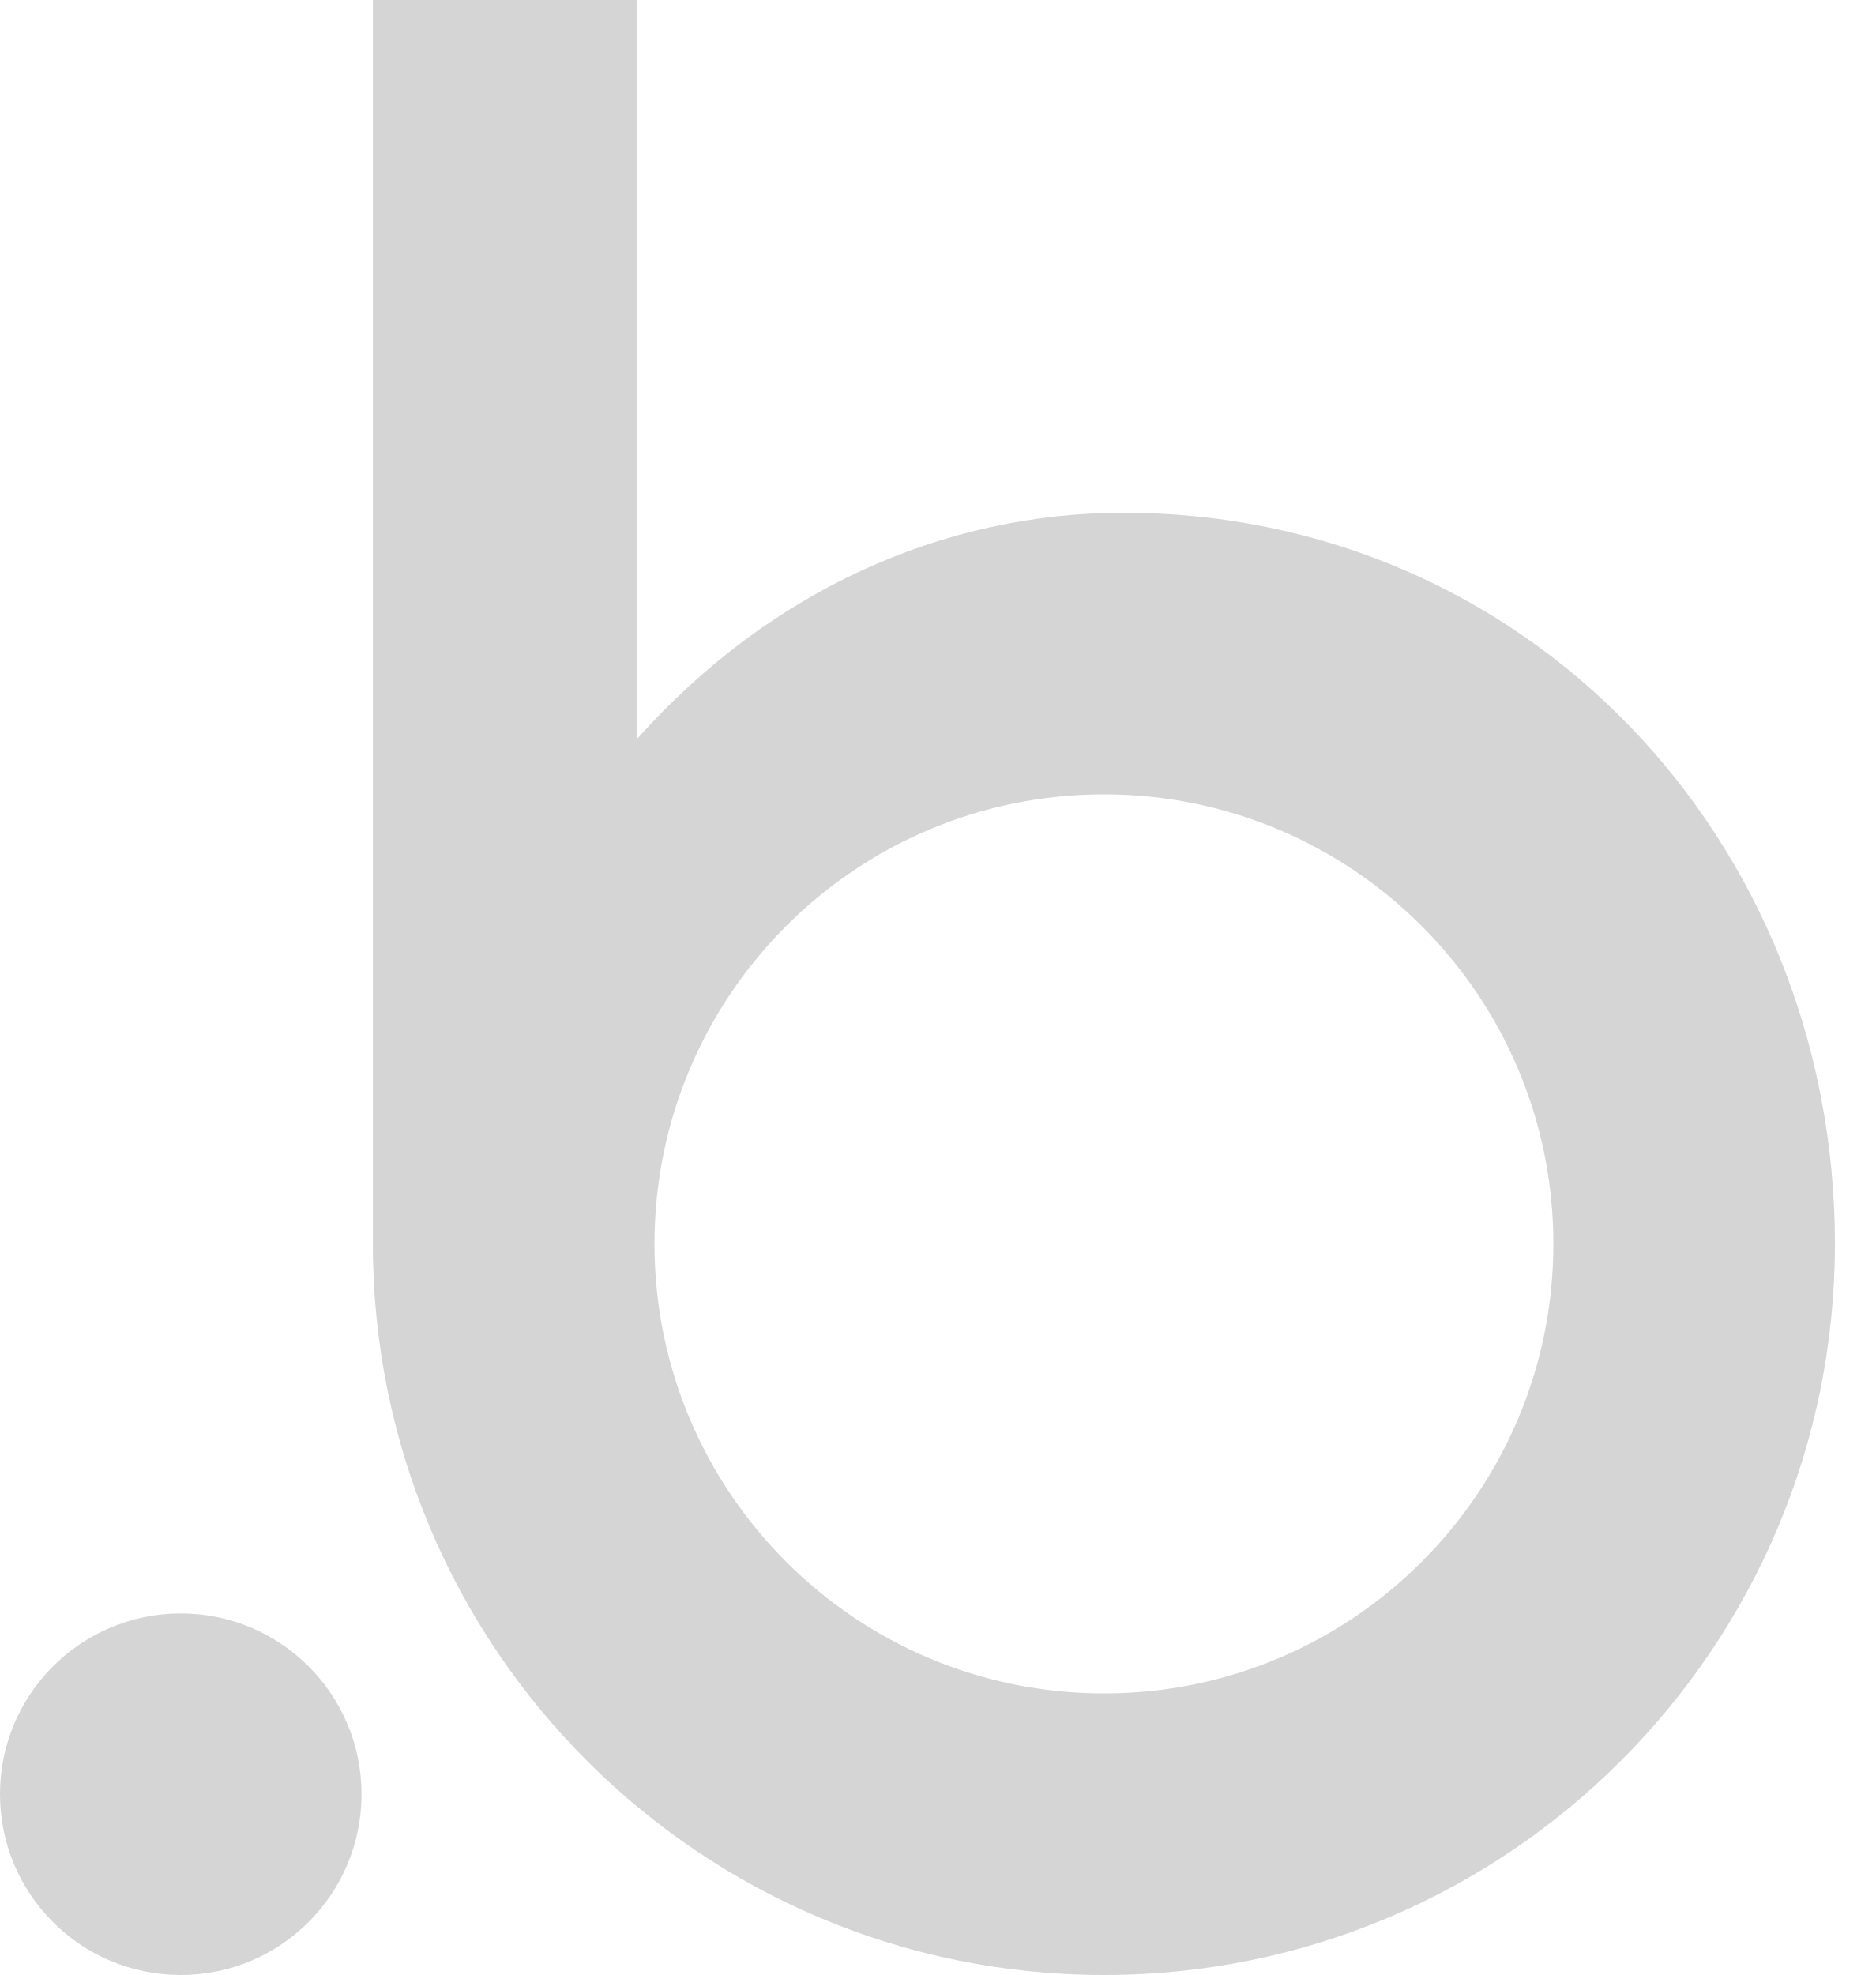
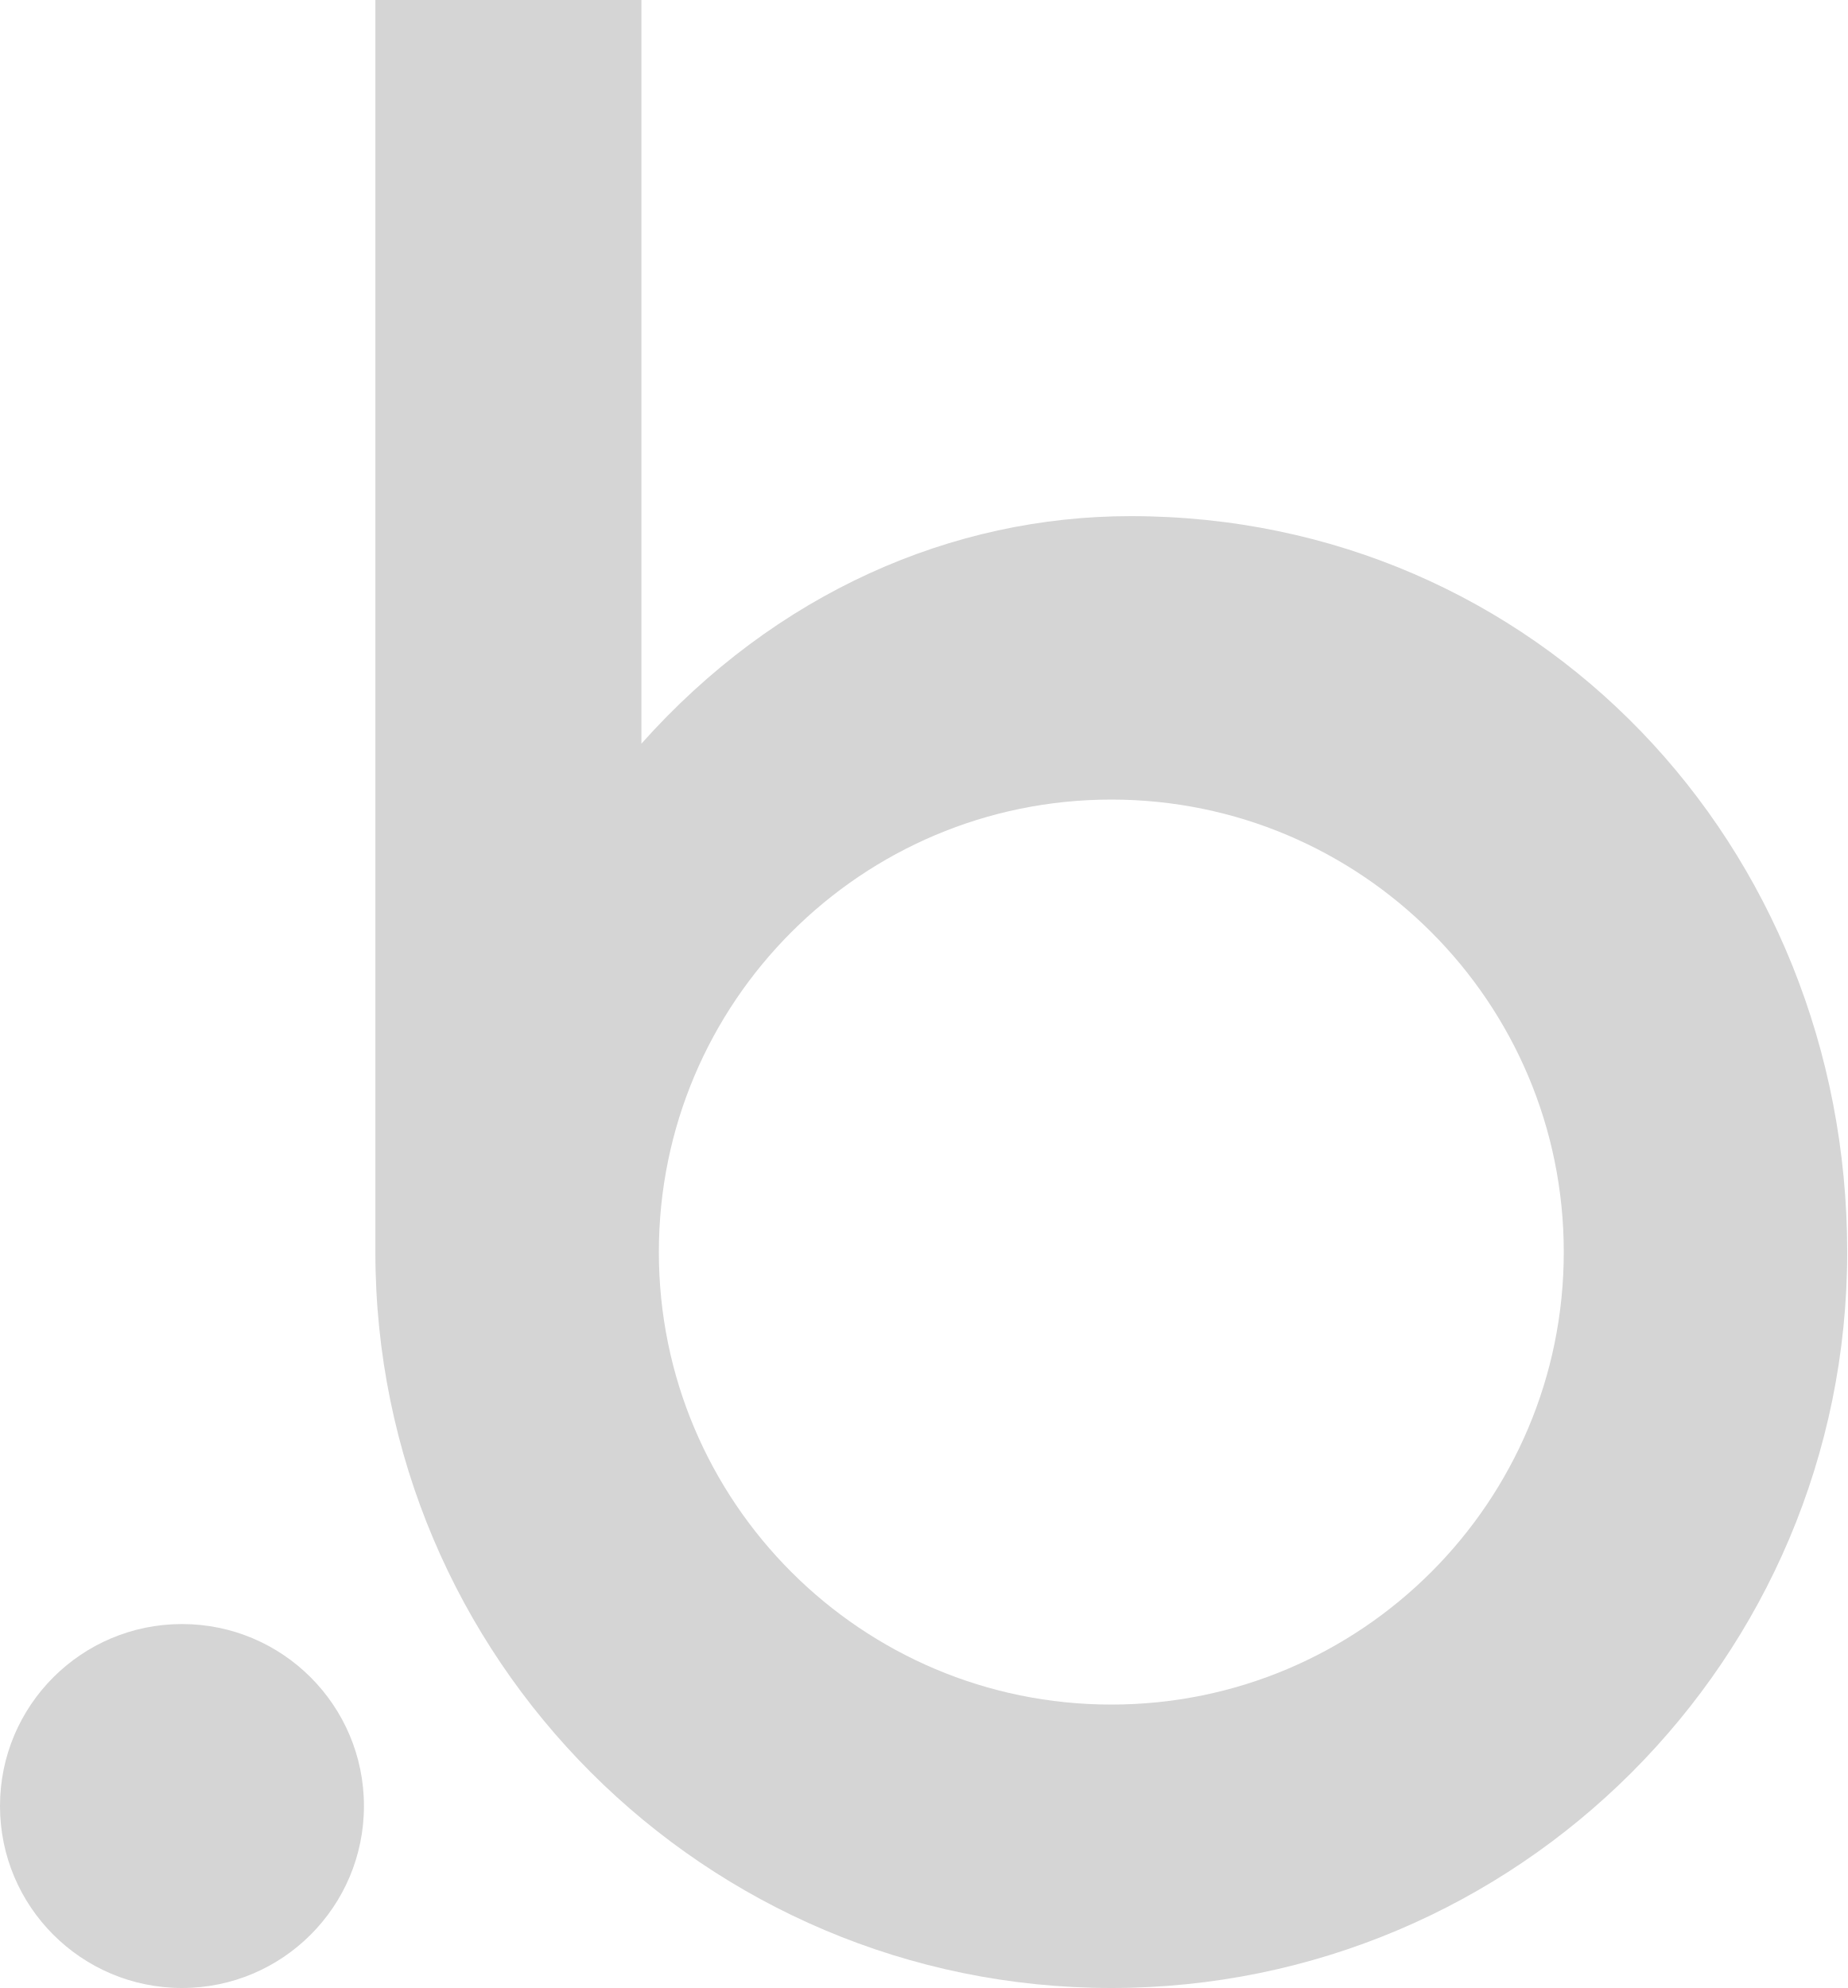
- <svg xmlns="http://www.w3.org/2000/svg" width="38" height="40" viewBox="0 0 38 40" fill="none">
+ <svg xmlns="http://www.w3.org/2000/svg" fill="none" viewBox="0 0 37.17 40">
  <path d="M22.749 10.385C19.154 10.385 15.611 11.929 12.906 14.963V0H7.553V25.193C7.553 33.37 14.183 40 22.361 40C30.539 40 37.168 33.37 37.168 25.193C37.168 17.015 30.927 10.385 22.749 10.385ZM22.361 34.297C17.333 34.297 13.257 30.221 13.257 25.193C13.257 20.165 17.333 16.088 22.361 16.088C27.389 16.088 31.465 20.165 31.465 25.193C31.465 30.221 27.389 34.297 22.361 34.297Z" fill="#D5D5D5" />
  <path d="M3.662 32.677C1.639 32.677 0 34.316 0 36.338C0 38.361 1.639 40 3.662 40C5.684 40 7.323 38.361 7.323 36.338C7.323 34.316 5.684 32.677 3.662 32.677Z" fill="#D5D5D5" />
</svg>
